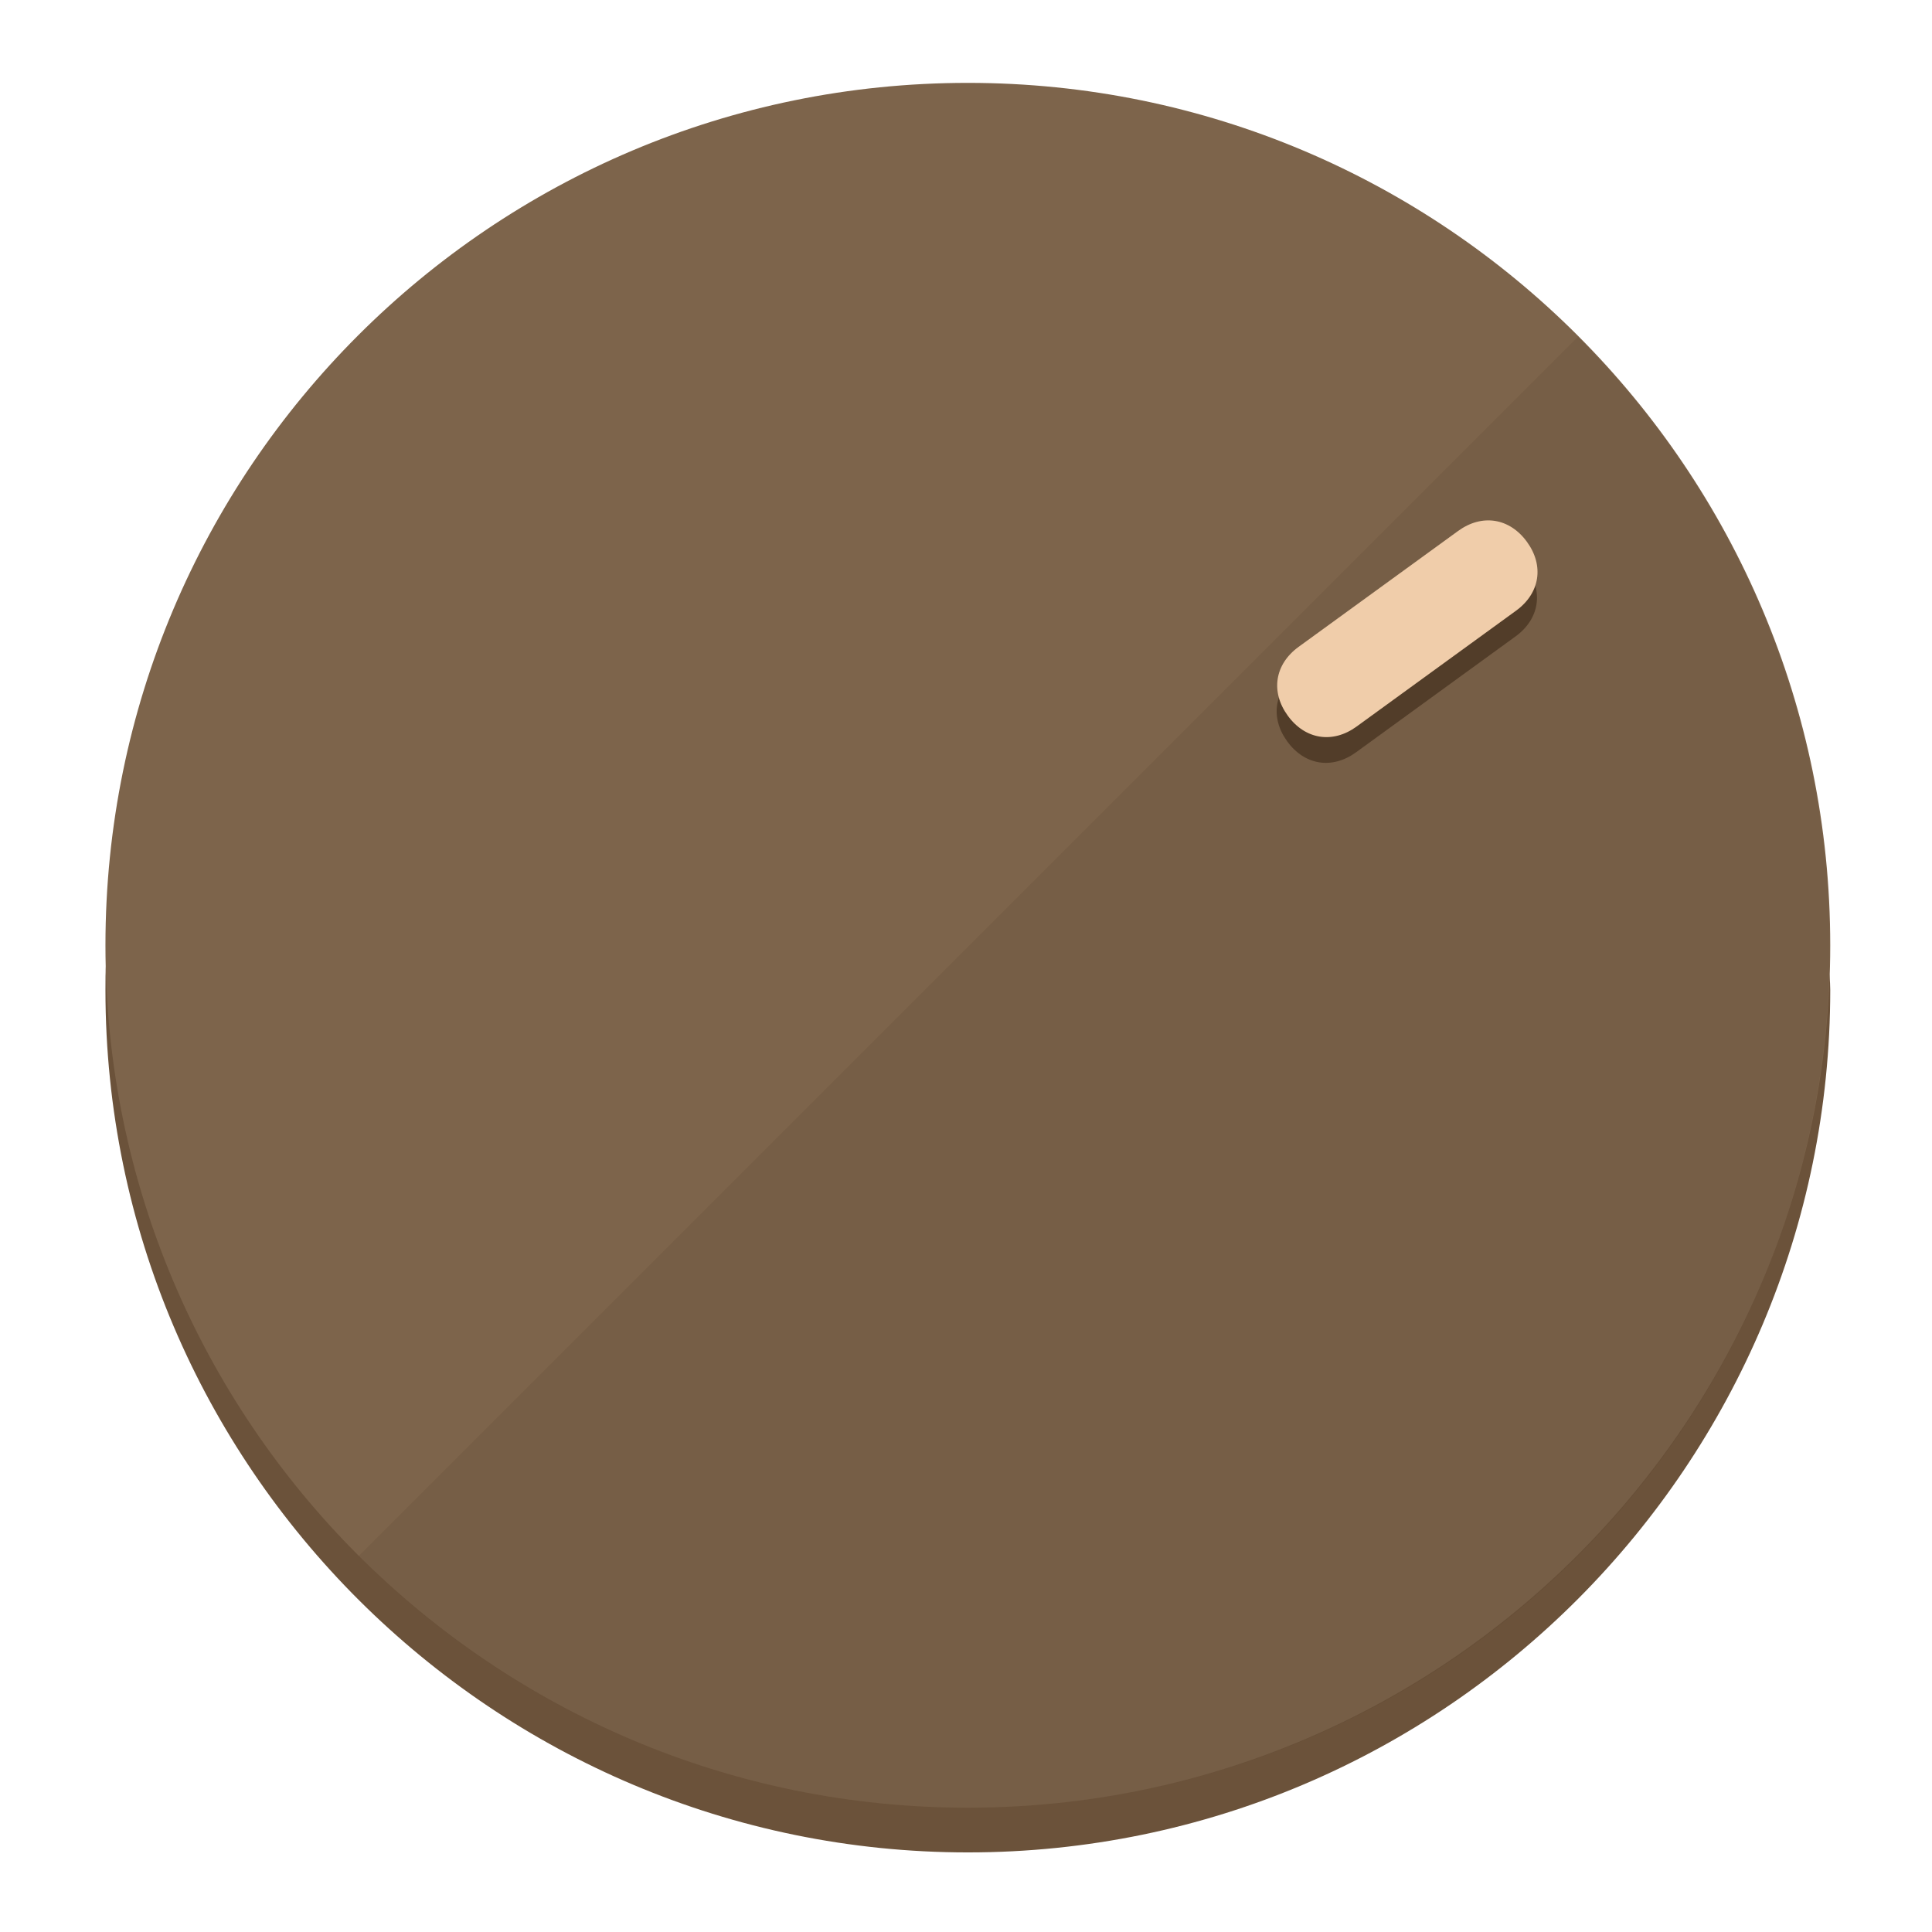
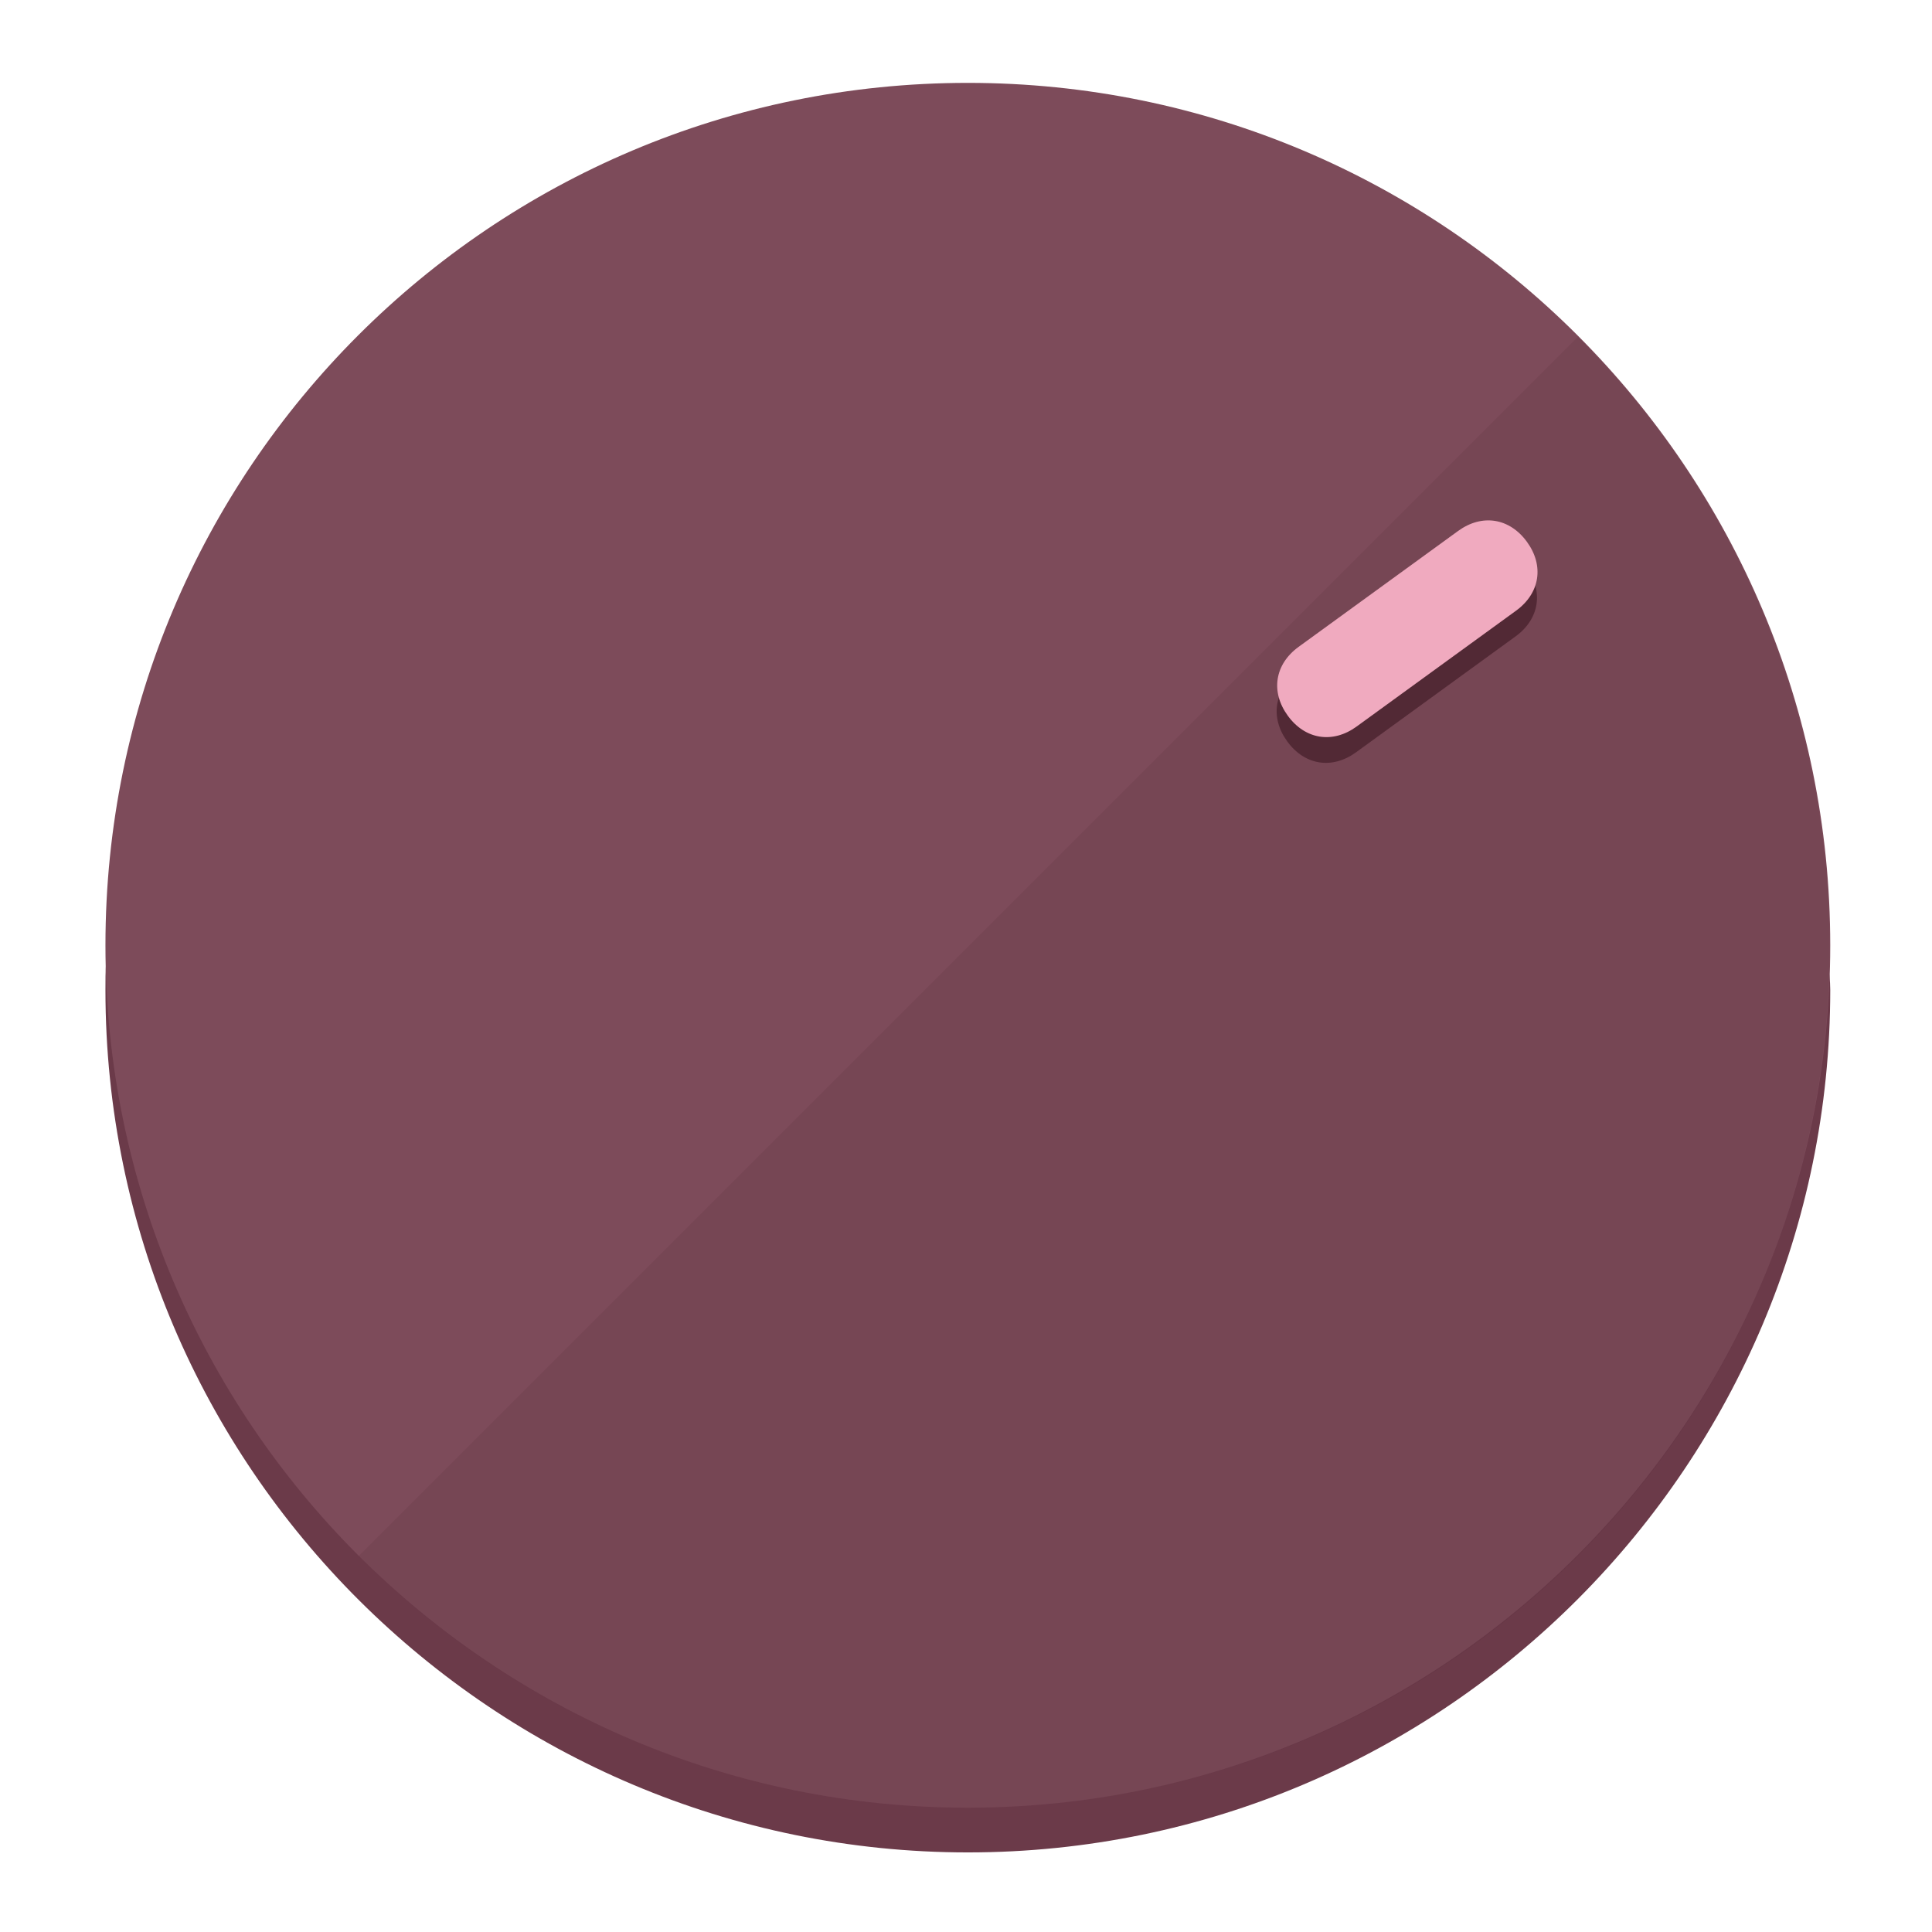
<svg xmlns="http://www.w3.org/2000/svg" height="120px" width="120px" version="1.1" id="Layer_1" viewBox="0 0 496.8 496.8" xml:space="preserve">
  <defs id="defs23" />
  <g id="g3158">
-     <path style="display:inline;fill:#6B523A;fill-opacity:1;stroke-width:1.584" d="m 248.875,445.92 c 116.582,0 212.89,-91.238 220.493,-205.286 0,5.069 1.267,8.87 1.267,13.939 0,121.651 -98.842,221.76 -221.76,221.76 -121.651,0 -221.76,-98.842 -221.76,-221.76 0,-5.069 0,-8.87 1.267,-13.939 7.603,114.048 103.91,205.286 220.493,205.286 z" id="path8" />
-     <circle style="display:inline;fill:#7D644B;fill-opacity:1;stroke-width:1.584" cx="248.875" cy="243.071" r="221.76" id="circle12" />
-     <path style="display:inline;fill:#523D29;fill-opacity:0.154;stroke-width:1.587" d="m 405.744,86.606 c 86.308,86.308 86.308,227.193 0,313.5 -86.308,86.308 -227.193,86.308 -313.5,0" id="path14" />
+     <path style="display:inline;fill:#6B3A49;fill-opacity:1;stroke-width:1.584" d="m 248.875,445.92 c 116.582,0 212.89,-91.238 220.493,-205.286 0,5.069 1.267,8.87 1.267,13.939 0,121.651 -98.842,221.76 -221.76,221.76 -121.651,0 -221.76,-98.842 -221.76,-221.76 0,-5.069 0,-8.87 1.267,-13.939 7.603,114.048 103.91,205.286 220.493,205.286 z" id="path8" />
+     <circle style="display:inline;fill:#7D4B5A;fill-opacity:1;stroke-width:1.584" cx="248.875" cy="243.071" r="221.76" id="circle12" />
+     <path style="display:inline;fill:#522935;fill-opacity:0.154;stroke-width:1.587" d="m 405.744,86.606 c 86.308,86.308 86.308,227.193 0,313.5 -86.308,86.308 -227.193,86.308 -313.5,0" id="path14" />
  </g>
  <g id="g3198">
    <circle style="display:none;fill:#000000;fill-opacity:0;stroke-width:1.584" cx="343.108" cy="-57.84" r="221.76" id="circle12-3" transform="rotate(54)" />
-     <path style="display:inline;fill:#523D29;fill-opacity:1;stroke-width:1.584" d="m 348.699,193.447 c -6.151,4.469 -13.231,3.348 -17.7,-2.803 v 0 c -4.469,-6.151 -3.348,-13.231 2.803,-17.7 l 41.007,-29.794 c 6.151,-4.469 13.231,-3.348 17.7,2.803 v 0 c 4.469,6.151 3.348,13.231 -2.803,17.7 z" id="path3789" />
-     <path style="display:inline;fill:#F0CDAA;stroke-width:1.584" d="m 348.836,186.828 c -6.151,4.469 -13.231,3.348 -17.7,-2.803 v 0 c -4.469,-6.151 -3.348,-13.231 2.803,-17.7 l 41.007,-29.794 c 6.151,-4.469 13.231,-3.348 17.7,2.803 v 0 c 4.469,6.151 3.348,13.231 -2.803,17.7 z" id="path915" />
+     <path style="display:inline;fill:#522935;fill-opacity:1;stroke-width:1.584" d="m 348.699,193.447 c -6.151,4.469 -13.231,3.348 -17.7,-2.803 v 0 c -4.469,-6.151 -3.348,-13.231 2.803,-17.7 l 41.007,-29.794 c 6.151,-4.469 13.231,-3.348 17.7,2.803 v 0 c 4.469,6.151 3.348,13.231 -2.803,17.7 z" id="path3789" />
+     <path style="display:inline;fill:#F0AABF;stroke-width:1.584" d="m 348.836,186.828 c -6.151,4.469 -13.231,3.348 -17.7,-2.803 v 0 c -4.469,-6.151 -3.348,-13.231 2.803,-17.7 l 41.007,-29.794 c 6.151,-4.469 13.231,-3.348 17.7,2.803 v 0 c 4.469,6.151 3.348,13.231 -2.803,17.7 z" id="path915" />
  </g>
</svg>
